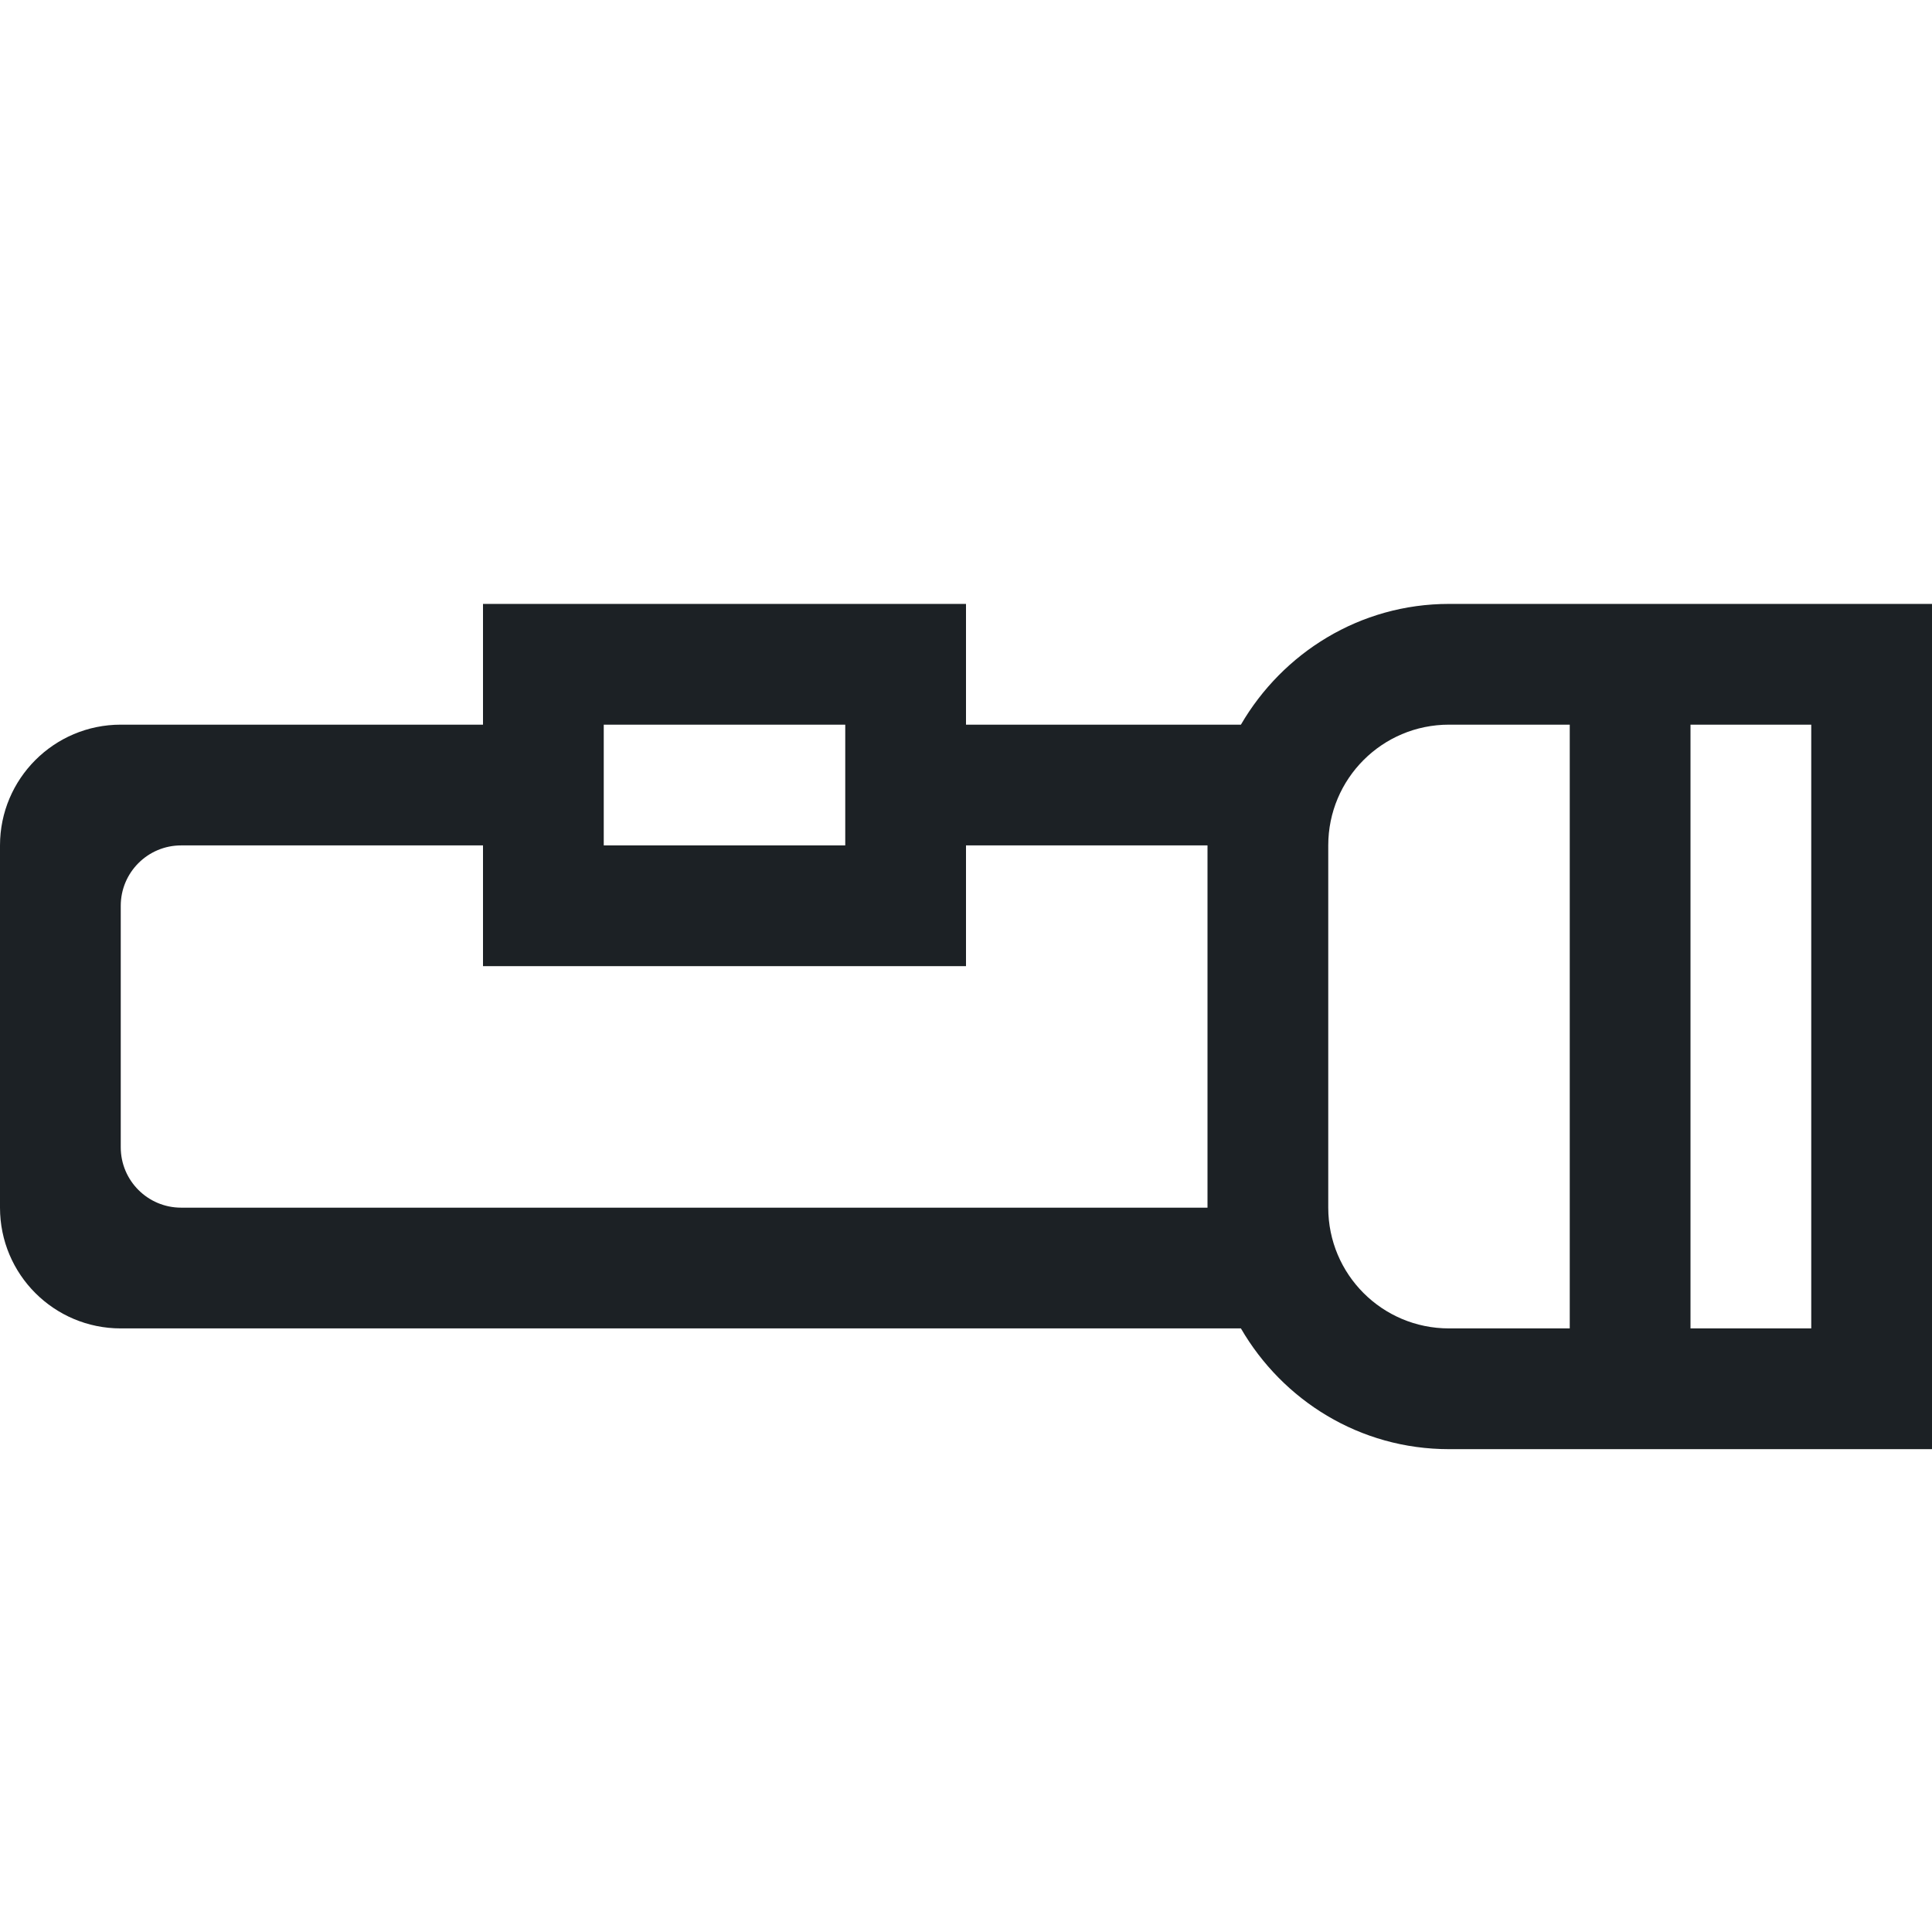
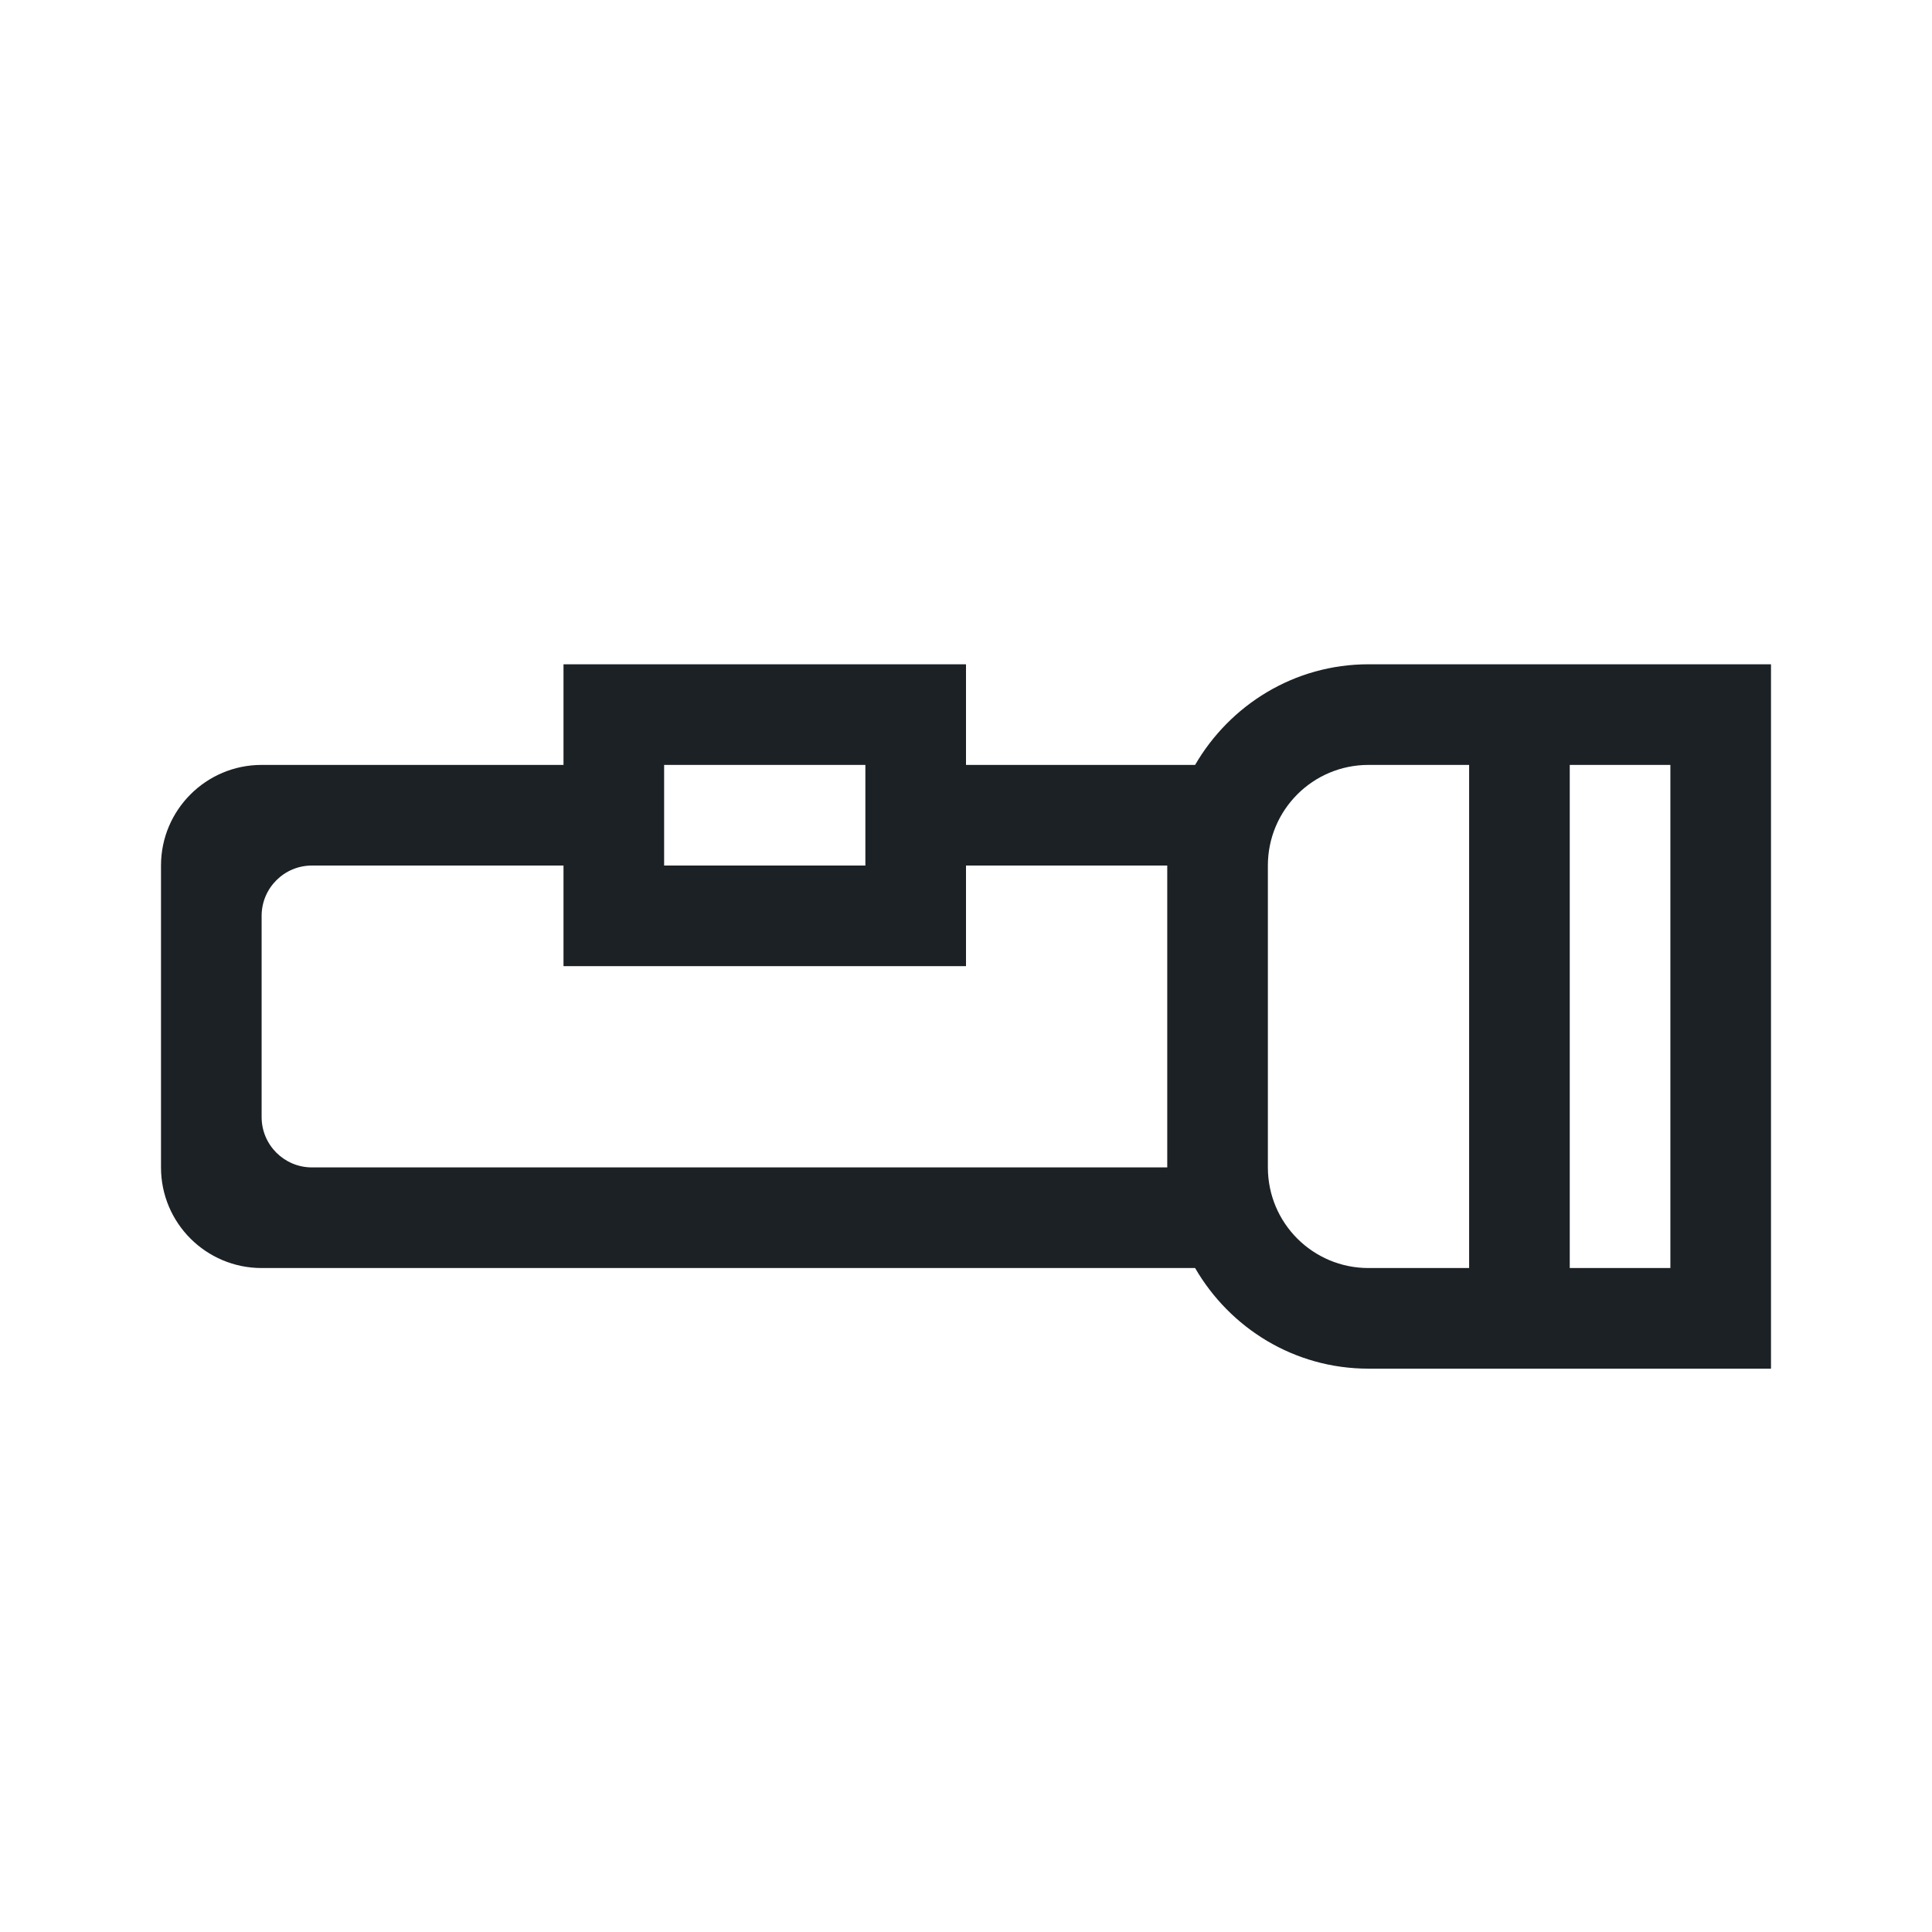
<svg xmlns="http://www.w3.org/2000/svg" width="24" height="24" viewBox="0 0 24 24" fill="none">
-   <path d="M21 7.502H18C16.893 7.502 15.934 8.11 15.415 9.002H12V7.502H6V9.002H1.5C0.672 9.002 0 9.674 0 10.502V15.002C0 15.832 0.672 16.502 1.5 16.502H15.415C15.934 17.396 16.891 18.002 18 18.002H24V7.502H21V7.502ZM7.5 9.002H10.5V10.502H7.5V9.002ZM15 15.002H2.25C1.836 15.002 1.5 14.666 1.5 14.252V11.252C1.5 10.838 1.836 10.502 2.25 10.502H6V12.002H12V10.502H15V15.002ZM19.5 16.502H18C17.17 16.502 16.5 15.831 16.5 15.002V10.502C16.5 9.674 17.17 9.002 18 9.002H19.5V16.502ZM22.5 16.502H21V9.002H22.5V16.502Z" fill="#1C2125" />
+   <path d="M19.5 8.252H17C16.078 8.252 15.278 8.758 14.846 9.502H12V8.252H7V9.502H3.25C2.56 9.502 2 10.062 2 10.752V14.502C2 15.193 2.56 15.752 3.25 15.752H14.846C15.278 16.497 16.076 17.002 17 17.002H22V8.252H19.5ZM8.25 9.502H10.75V10.752H8.25V9.502ZM14.5 14.502H3.875C3.53 14.502 3.25 14.222 3.25 13.877V11.377C3.25 11.032 3.53 10.752 3.875 10.752H7V12.002H12V10.752H14.5V14.502ZM18.25 15.752H17C16.308 15.752 15.75 15.193 15.75 14.502V10.752C15.75 10.062 16.308 9.502 17 9.502H18.25V15.752ZM20.75 15.752H19.5V9.502H20.75V15.752Z" fill="#1C2125" />
</svg>
